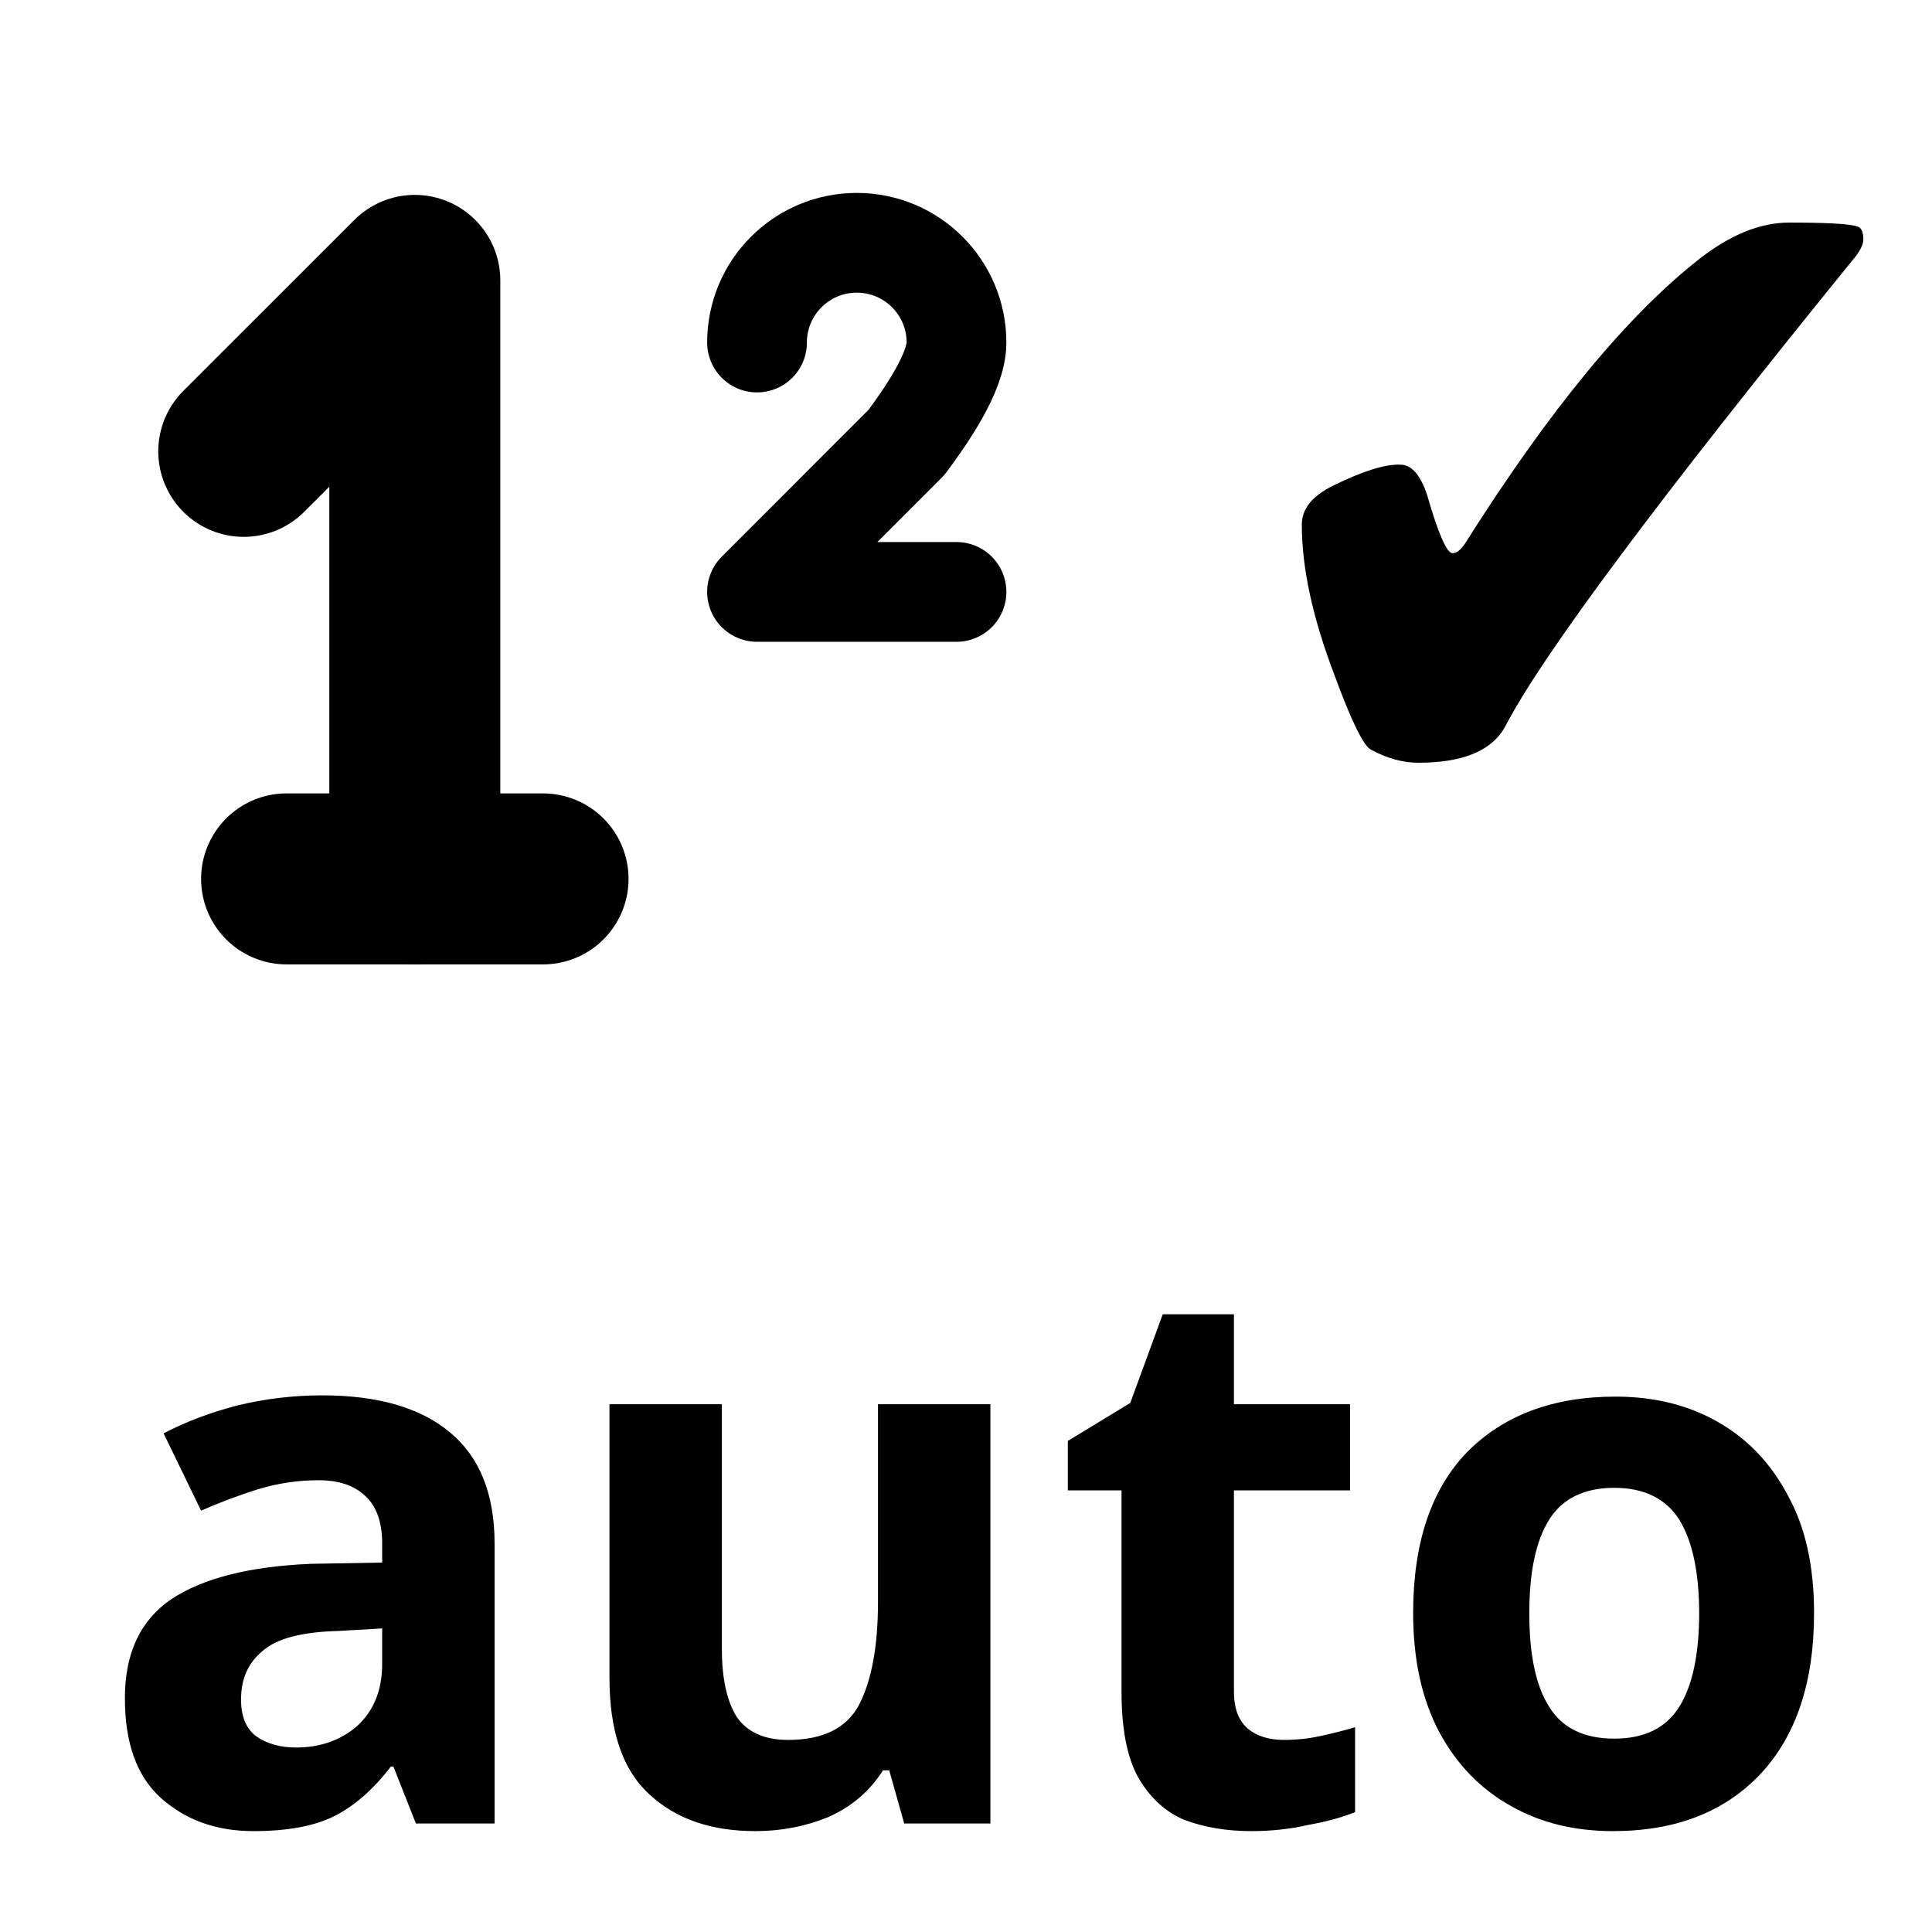
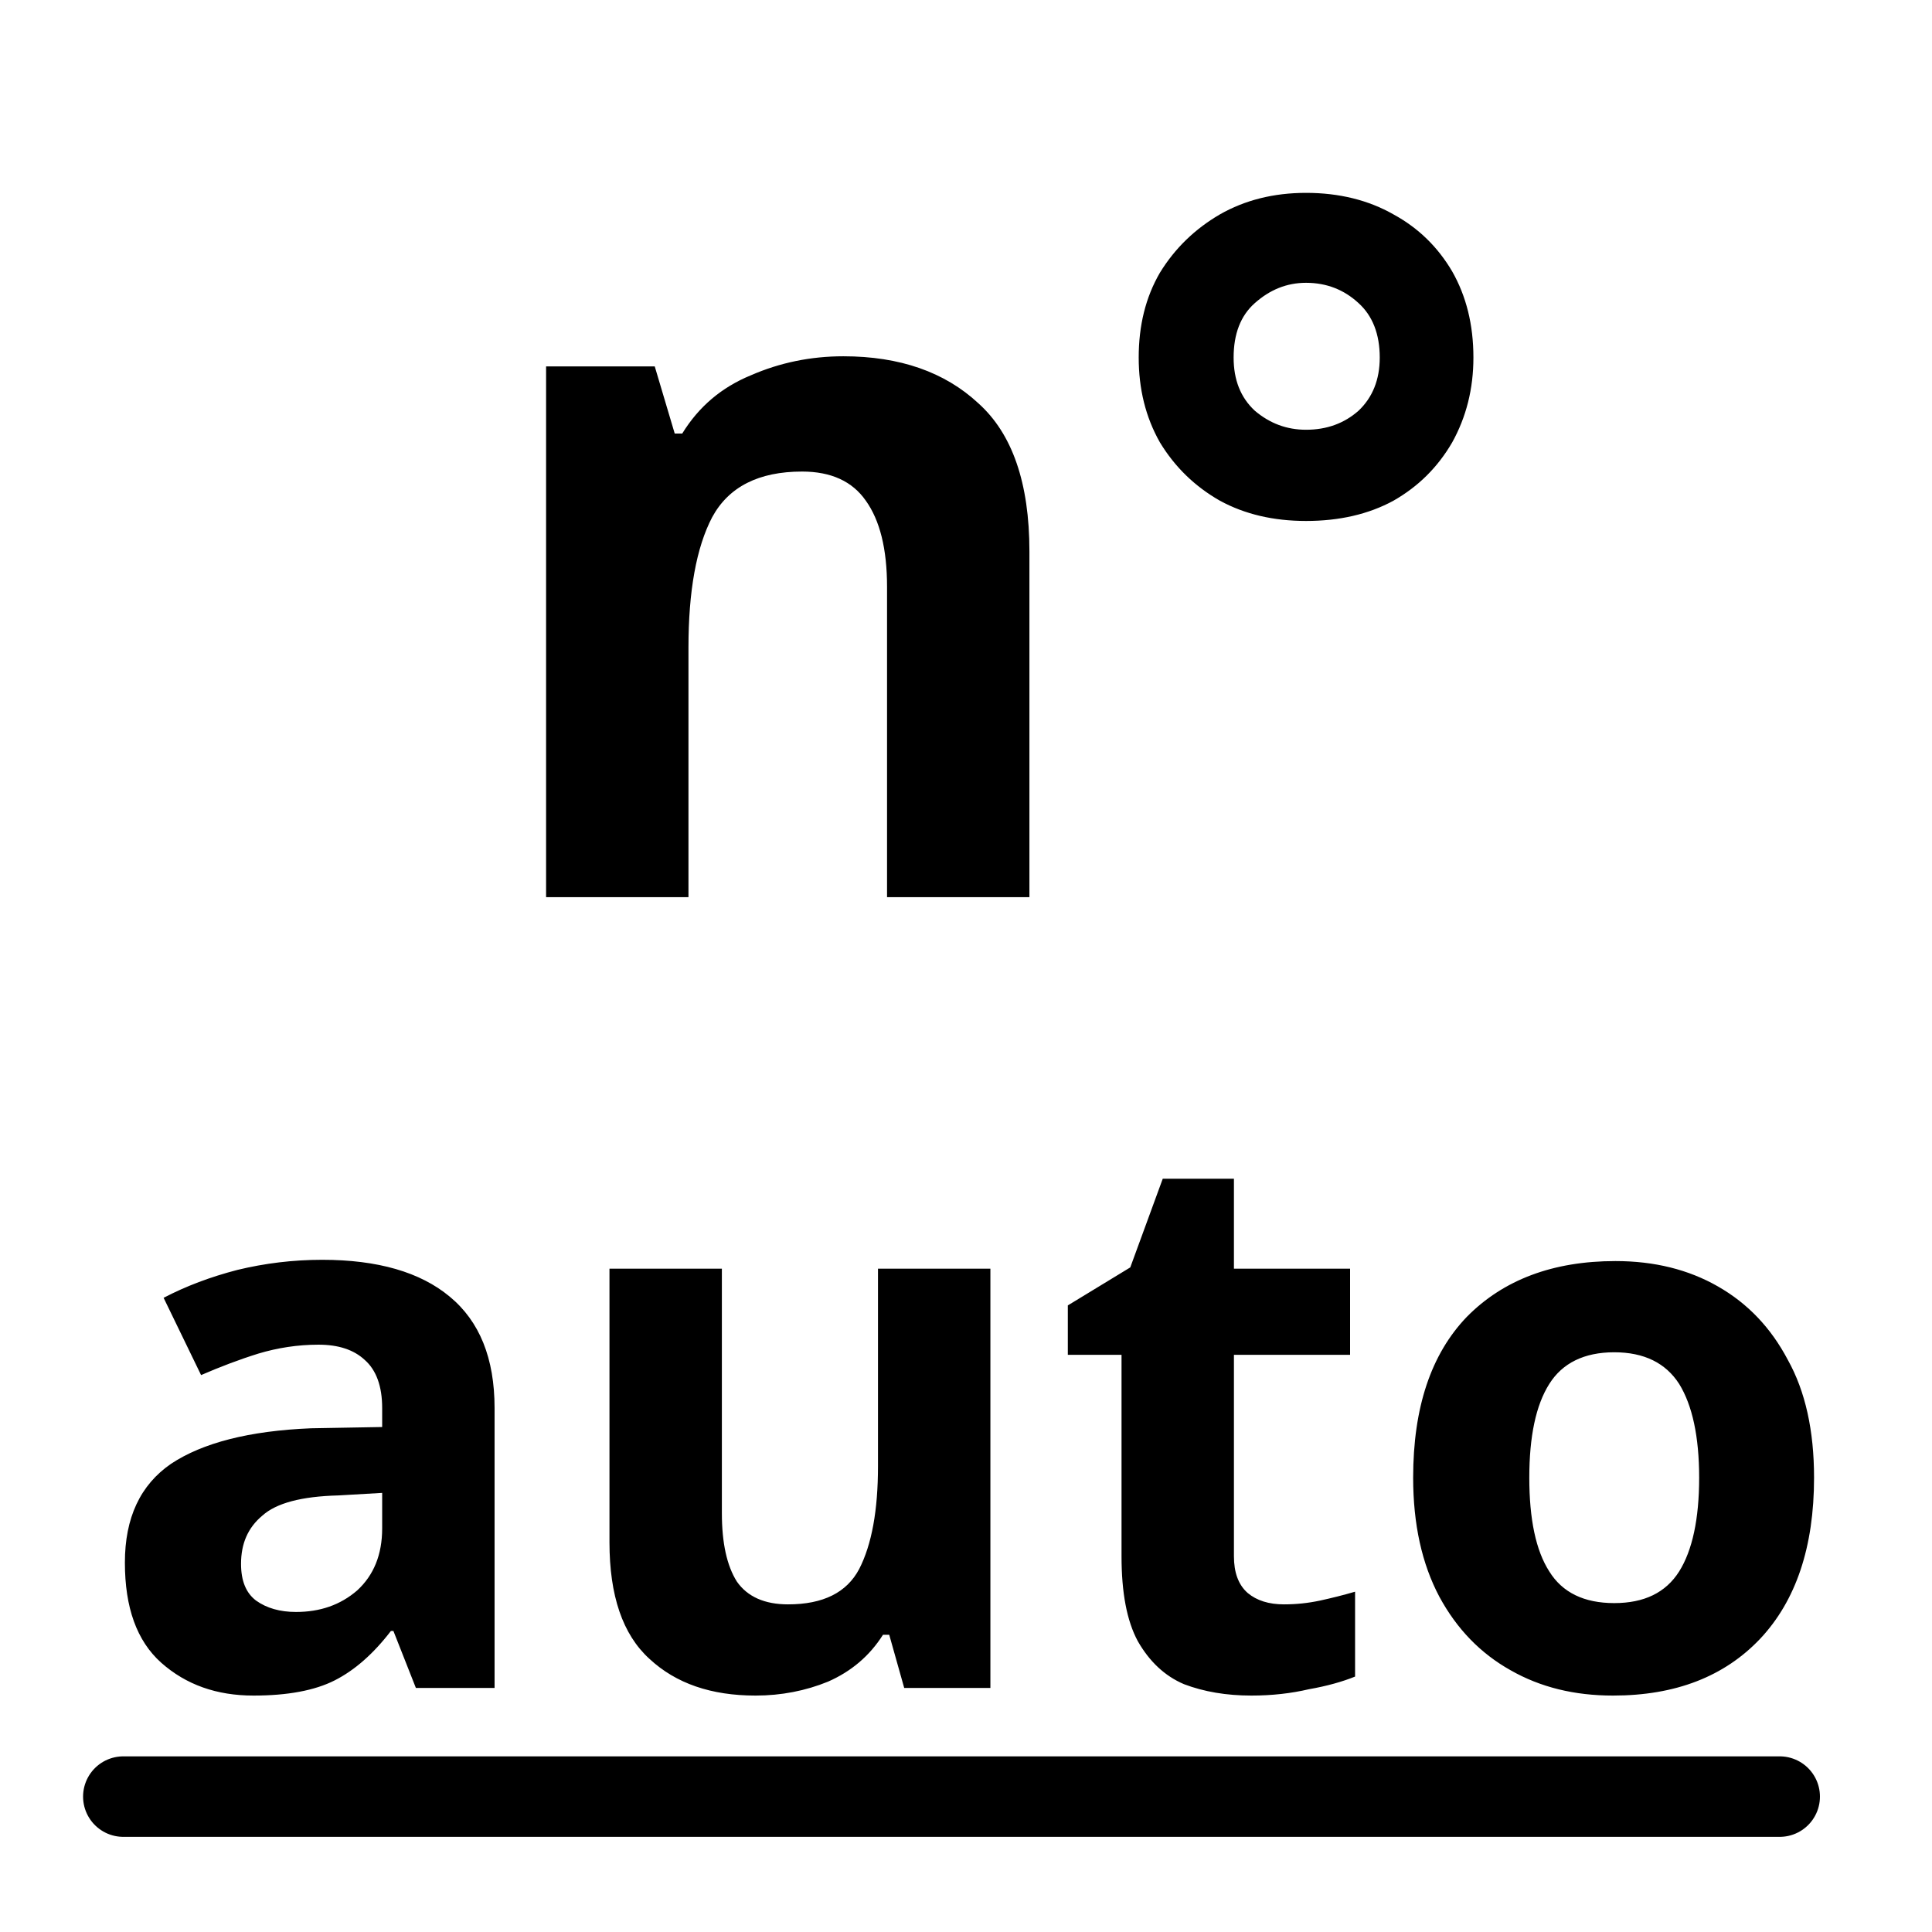
<svg xmlns="http://www.w3.org/2000/svg" width="24" height="24" viewBox="0 0 24 24" fill="none" stroke="currentColor" stroke-width="2" stroke-linecap="round" stroke-linejoin="round" class="icon icon-tabler icons-tabler-outline icon-tabler-numbers" version="1.1" id="svg5">
  <defs id="defs5" />
  <path stroke="none" d="M 0,0 H 24 V 24 H 0 Z" fill="none" id="path1" />
-   <path d="M 5.153,10.918 V 3.483 L 3.028,5.607" id="path2" style="stroke-width:2.124" />
-   <path d="m 9.404,4.255 a 1.239,1.239 0 1 1 2.478,0 c 0,0.366 -0.372,0.905 -0.62,1.239 L 9.404,7.353 h 2.478" id="path3" style="stroke-width:1.239" />
-   <path d="M 3.56,10.918 H 6.746" id="path5" style="stroke-width:2.124" />
-   <text xml:space="preserve" style="font-size:9.491px;writing-mode:lr-tb;direction:ltr;fill:#000000;stroke-width:403.549" x="1.172" y="22.494" id="text5" transform="scale(0.9929288,1.007122)">
-     <tspan id="tspan5" x="1.172" y="22.494" style="font-style:normal;font-variant:normal;font-weight:bold;font-stretch:normal;font-size:9.491px;font-family:sans-serif;-inkscape-font-specification:'sans-serif Bold';fill:#000000;fill-opacity:1;stroke:none;stroke-width:403.549">auto</tspan>
+   <text xml:space="preserve" style="font-size:9.491px;writing-mode:lr-tb;direction:ltr;fill:#000000;stroke-width:403.549" x="1.172" y="20.824" id="text5" transform="scale(0.9929288,1.007122)">
+     <tspan id="tspan5" x="1.172" y="20.824" style="font-style:normal;font-variant:normal;font-weight:bold;font-stretch:normal;font-size:9.491px;font-family:sans-serif;-inkscape-font-specification:'sans-serif Bold';fill:#000000;fill-opacity:1;stroke:none;stroke-width:403.549">auto</tspan>
  </text>
-   <text xml:space="preserve" style="font-weight:bold;font-size:11.912px;font-family:sans-serif;-inkscape-font-specification:'sans-serif Bold';writing-mode:lr-tb;direction:ltr;fill:#000000;stroke-width:506.475" x="15.361" y="10.189" id="text2" transform="scale(0.9663651,1.034806)">
-     <tspan id="tspan2" x="15.361" y="10.189" style="stroke:none;stroke-width:506.475">✔</tspan>
+   <text xml:space="preserve" style="font-size:12px;writing-mode:lr-tb;direction:ltr;fill:#000000;stroke-width:403.549" x="5.895" y="11.066" id="text5-6" transform="scale(0.9929288,1.007122)">
+     <tspan id="tspan5-7" x="5.895" y="11.066" style="font-style:normal;font-variant:normal;font-weight:bold;font-stretch:normal;font-size:12px;font-family:sans-serif;-inkscape-font-specification:'sans-serif Bold';fill:#000000;fill-opacity:1;stroke:none;stroke-width:403.549">n°</tspan>
  </text>
+   <path style="fill:#000000;stroke-width:1;stroke-dasharray:none" d="M 1.532,22.318 H 22.108" id="path2" />
</svg>
